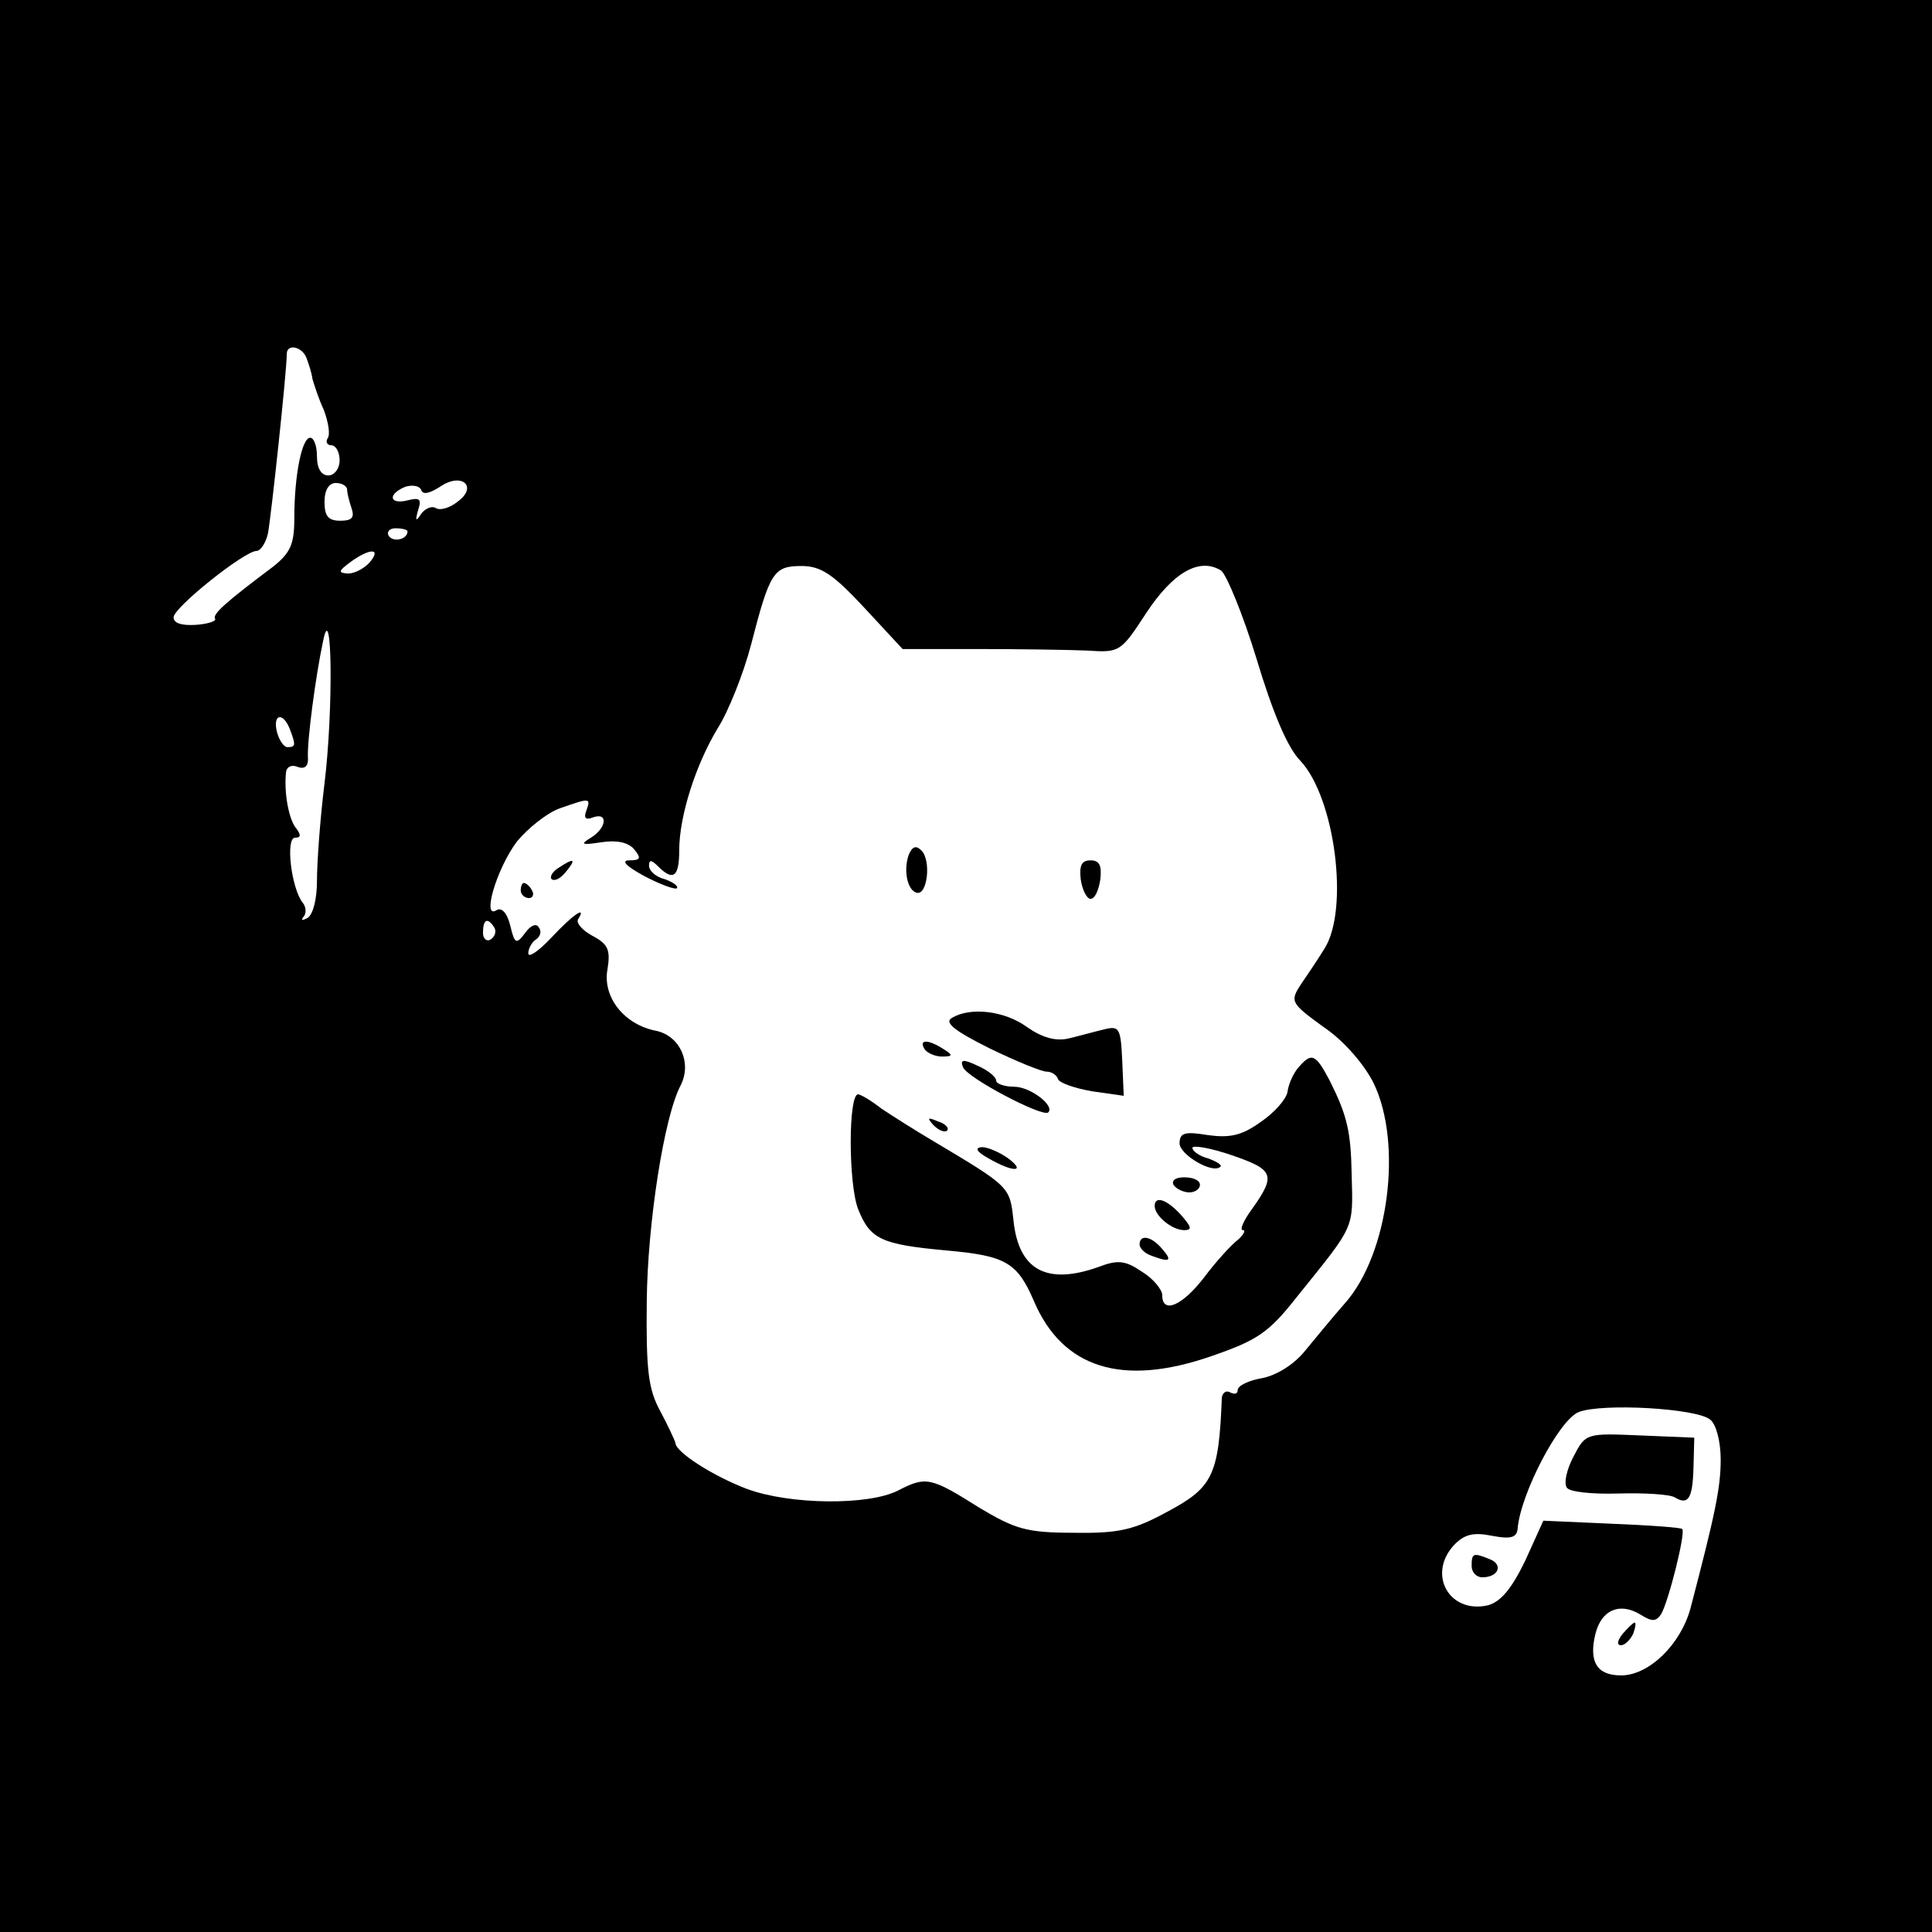
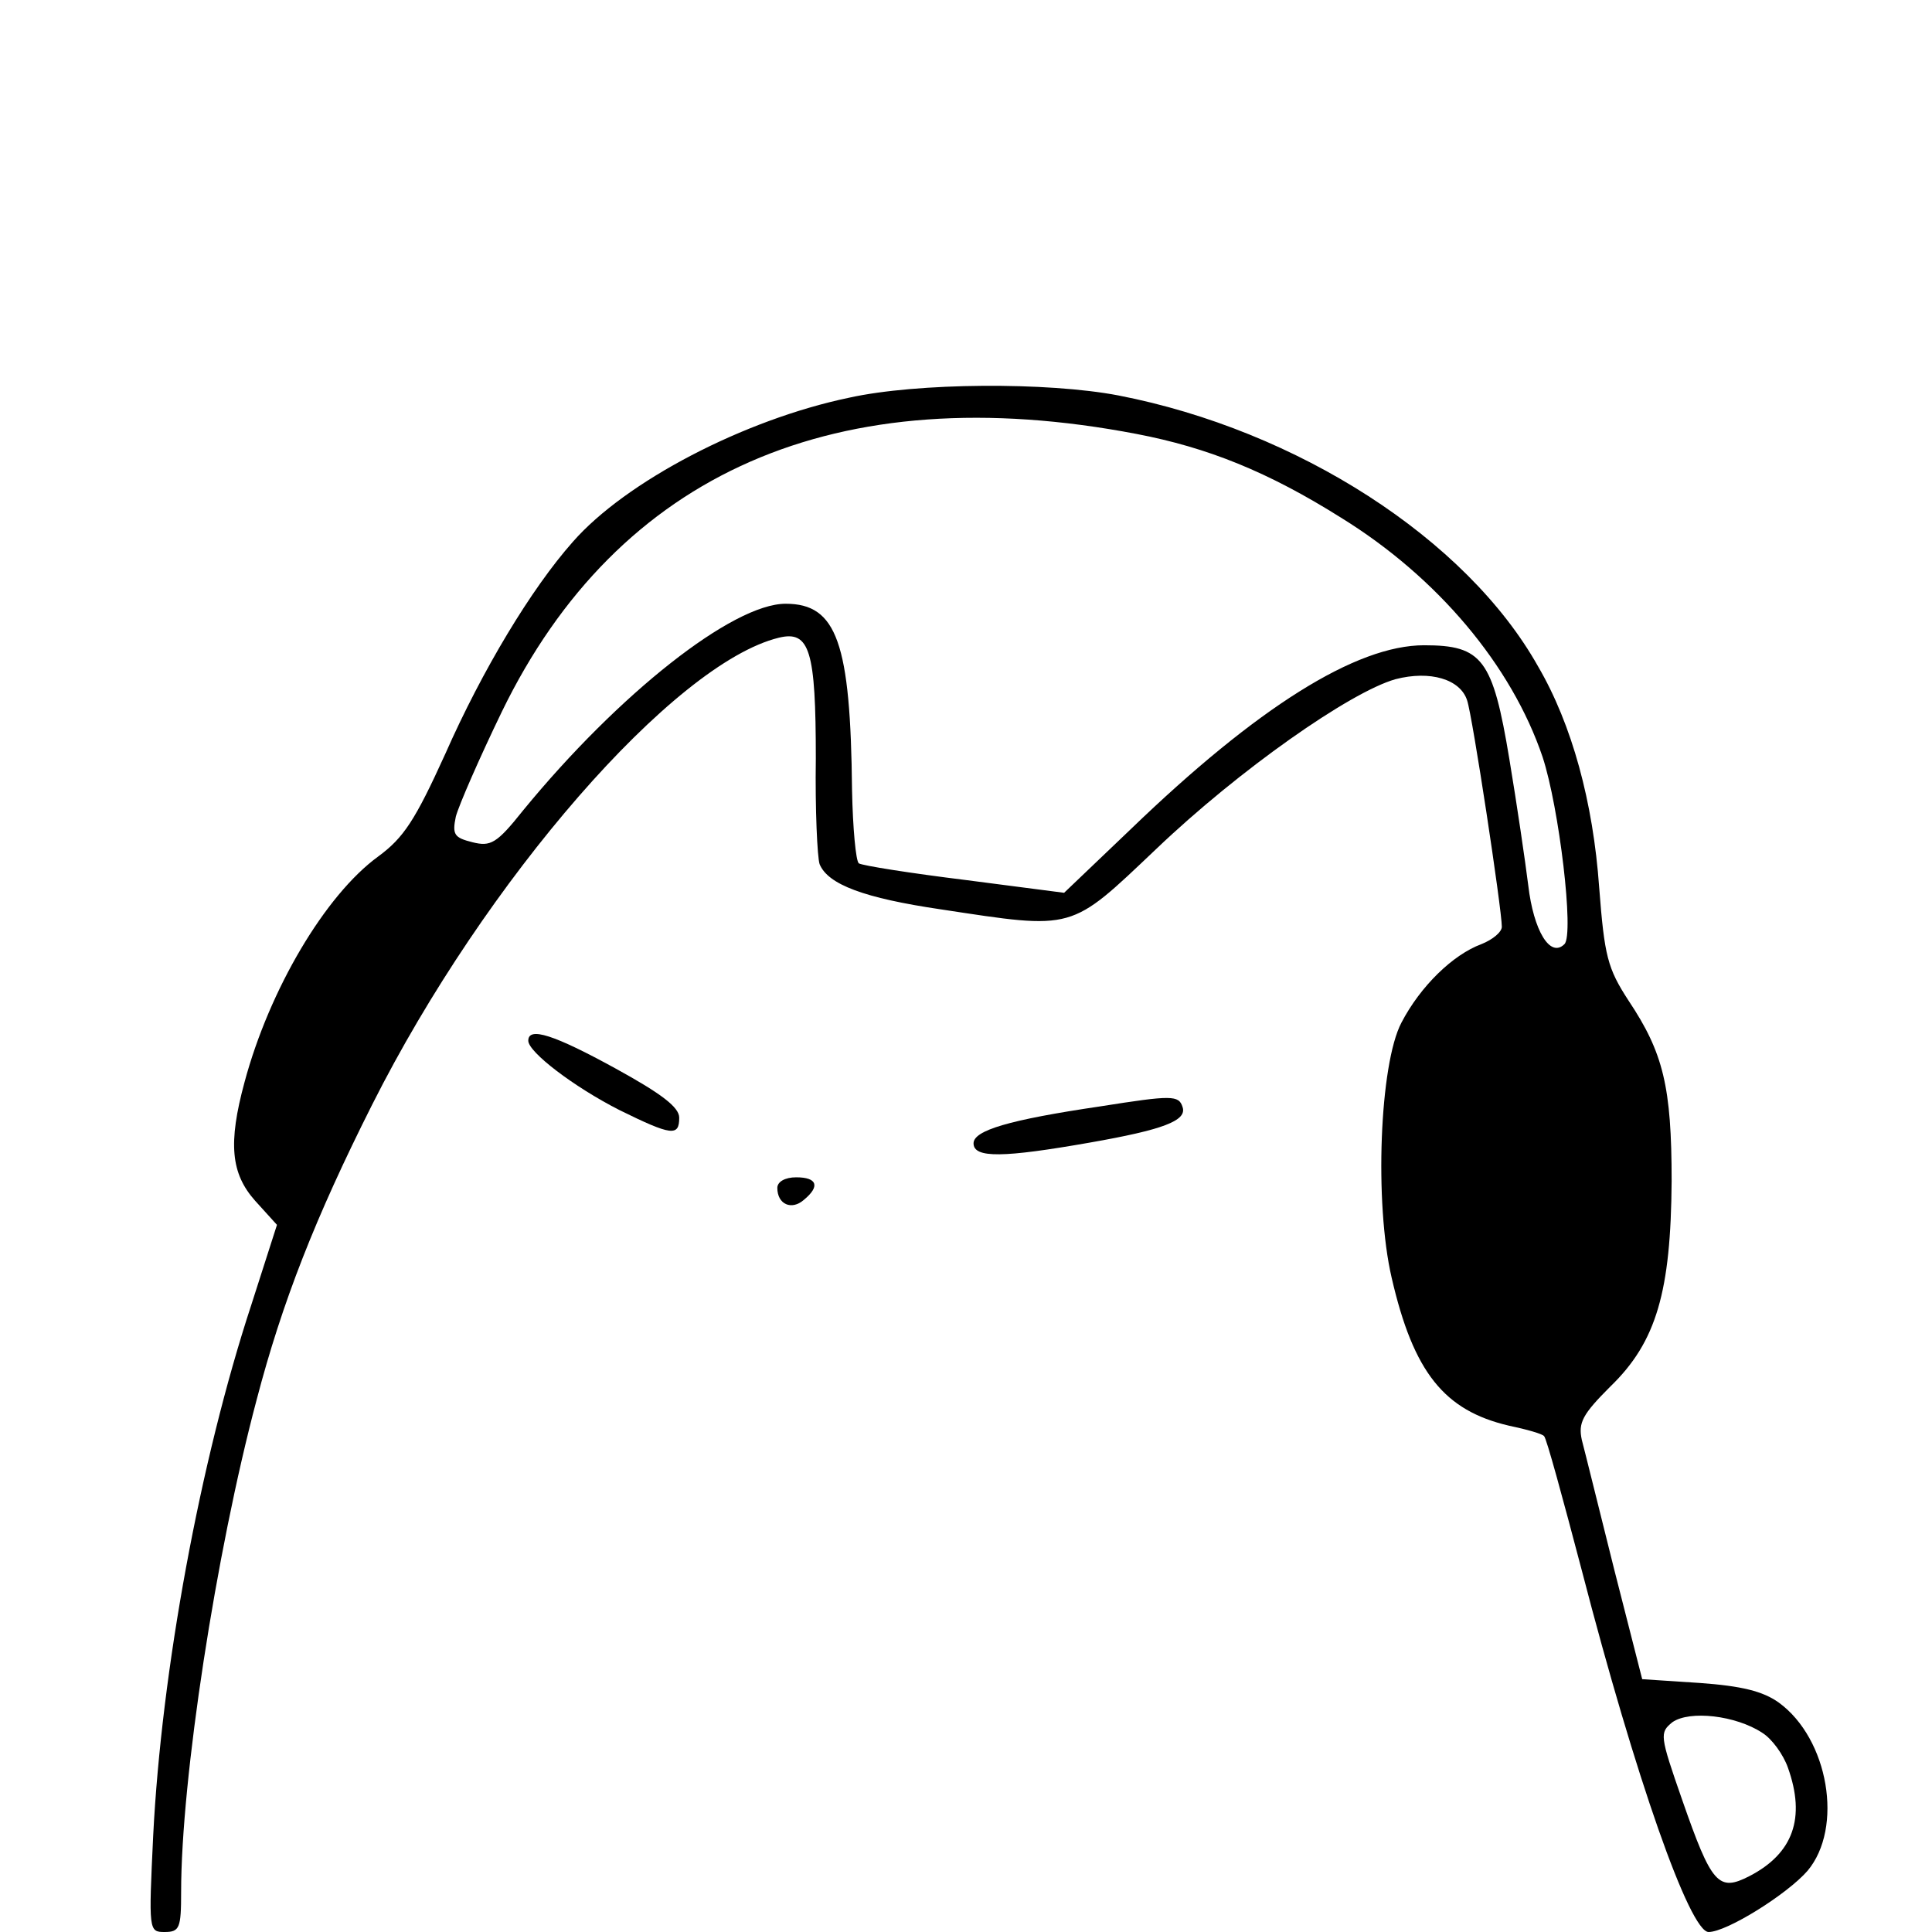
<svg xmlns="http://www.w3.org/2000/svg" version="1.0" width="256pt" height="256pt" viewBox="0 0 256 256" preserveAspectRatio="xMidYMid meet">
  <g transform="translate(0,256) scale(0.1,-0.1)" fill="#000000" stroke="none">
-     <path d="M0 1280 l0 -1280 1280 0 1280 0 0 1280 0 1280 -1280 0 -1280 0 0 -1280z m406 806 c3 -8 7 -20 8 -28 2 -7 8 -26 15 -41 6 -16 9 -33 5 -38 -3 -5 0 -9 5 -9 6 0 11 -9 11 -20 0 -11 -7 -20 -15 -20 -9 0 -15 9 -15 25 0 14 -4 25 -9 25 -11 0 -21 -50 -21 -106 0 -35 -5 -46 -27 -64 -64 -48 -82 -64 -78 -70 2 -3 -10 -7 -26 -8 -18 -1 -29 2 -29 10 0 13 94 88 110 88 5 0 12 10 15 23 4 20 25 215 25 238 0 14 20 10 26 -5z m200 -191 c-10 -8 -23 -12 -29 -8 -5 3 -14 -1 -19 -8 -7 -11 -8 -9 -4 5 5 15 2 17 -14 13 -24 -6 -27 8 -3 18 10 3 19 1 21 -4 2 -7 11 -5 25 4 29 20 51 0 23 -20z m-146 16 c0 -5 3 -16 6 -25 4 -12 0 -16 -15 -16 -16 0 -21 6 -21 25 0 16 6 25 15 25 8 0 15 -4 15 -9z m80 -55 c0 -11 -19 -15 -25 -6 -3 5 1 10 9 10 9 0 16 -2 16 -4z m-50 -41 c-7 -8 -20 -15 -29 -15 -13 1 -13 3 3 15 26 19 42 19 26 0z m655 -60 l51 -55 99 0 c55 0 120 -1 145 -2 44 -3 45 -2 79 50 35 53 70 74 99 56 7 -5 29 -58 47 -117 21 -70 41 -118 58 -135 46 -49 65 -197 32 -249 -8 -13 -22 -34 -31 -47 -15 -23 -14 -25 30 -57 27 -18 54 -50 66 -74 39 -80 20 -227 -38 -292 -15 -17 -38 -45 -52 -62 -15 -19 -38 -33 -57 -37 -18 -3 -33 -10 -33 -16 0 -5 -4 -6 -10 -3 -5 3 -10 0 -11 -7 -4 -103 -12 -119 -72 -151 -44 -24 -64 -29 -124 -28 -63 0 -78 5 -125 33 -65 41 -71 42 -108 23 -39 -20 -143 -19 -200 2 -45 17 -95 49 -95 61 -1 4 -10 23 -20 42 -16 29 -19 54 -18 146 1 103 23 245 45 286 15 30 -1 65 -32 72 -43 8 -72 45 -65 82 4 25 1 33 -20 44 -13 7 -22 17 -19 22 12 19 -7 6 -35 -24 -17 -18 -31 -28 -31 -21 0 6 5 15 10 18 6 4 8 11 4 16 -3 6 -11 3 -18 -7 -12 -16 -14 -15 -20 10 -4 16 -11 24 -18 20 -20 -13 0 55 27 91 15 18 40 38 57 44 40 14 41 14 35 -3 -4 -10 -1 -13 9 -9 20 7 18 -14 -3 -27 -15 -9 -12 -10 14 -6 20 3 35 0 43 -9 10 -12 9 -15 -6 -15 -12 0 -4 -8 20 -21 21 -11 40 -18 43 -16 2 3 -5 8 -16 12 -12 3 -21 11 -21 18 0 8 3 8 12 -1 20 -20 28 -14 28 21 0 46 22 114 51 162 14 22 34 72 44 110 25 97 30 105 67 105 26 0 42 -11 83 -55z m-715 -233 c-6 -48 -10 -106 -10 -129 0 -24 -5 -44 -12 -49 -7 -4 -10 -4 -6 1 4 4 4 13 -1 19 -15 19 -23 86 -10 86 8 0 8 4 1 13 -9 11 -16 46 -13 74 1 7 7 10 15 7 10 -4 15 1 14 13 -1 22 10 106 20 153 12 61 14 -89 2 -188z m-46 72 c8 -21 8 -24 -3 -24 -5 0 -11 9 -14 20 -6 24 8 27 17 4z m271 -263 c3 -5 1 -12 -5 -16 -5 -3 -10 1 -10 9 0 18 6 21 15 7z m1611 -652 c8 -6 14 -29 14 -53 0 -37 -7 -71 -40 -197 -13 -48 -55 -89 -92 -89 -32 0 -43 18 -34 55 8 32 32 42 59 26 16 -10 21 -10 28 0 10 17 33 109 28 113 -2 2 -44 5 -94 7 l-90 4 -24 -53 c-18 -37 -32 -54 -49 -59 -51 -12 -81 40 -46 79 14 15 26 18 51 13 26 -5 33 -2 34 10 4 46 55 144 81 154 31 12 156 5 174 -10z" />
-     <path d="M1204 1427 c-7 -20 -2 -47 11 -50 14 -3 19 43 6 56 -7 7 -12 6 -17 -6z" />
-     <path d="M740 1410 c-8 -5 -12 -12 -9 -15 4 -3 12 1 19 10 14 17 11 19 -10 5z" />
-     <path d="M1432 1395 c2 -14 8 -26 13 -26 6 0 11 12 13 26 2 18 -1 25 -13 25 -12 0 -15 -7 -13 -25z" />
-     <path d="M690 1380 c0 -5 5 -10 11 -10 5 0 7 5 4 10 -3 6 -8 10 -11 10 -2 0 -4 -4 -4 -10z" />
-     <path d="M1261 1211 c-10 -6 4 -17 50 -40 35 -17 69 -31 76 -31 6 0 13 -4 15 -10 2 -5 22 -12 45 -16 l42 -6 -2 47 c-2 43 -4 46 -24 41 -13 -3 -34 -9 -47 -12 -17 -4 -35 1 -55 15 -30 22 -76 27 -100 12z" />
-     <path d="M1225 1170 c3 -5 14 -10 23 -10 15 0 15 2 2 10 -20 13 -33 13 -25 0z" />
-     <path d="M1276 1146 c5 -14 106 -67 113 -60 9 9 -24 34 -45 34 -13 0 -24 4 -24 8 0 5 -11 14 -25 20 -19 9 -23 8 -19 -2z" />
-     <path d="M1720 1145 c-6 -7 -13 -22 -14 -32 -2 -10 -18 -28 -36 -40 -25 -18 -41 -21 -70 -17 -30 5 -37 3 -37 -11 0 -15 44 -41 54 -31 3 2 -5 7 -16 11 -12 3 -21 10 -21 14 0 4 24 0 53 -10 55 -19 58 -26 26 -71 -11 -15 -17 -28 -12 -28 4 0 1 -6 -7 -13 -9 -7 -29 -29 -44 -49 -29 -38 -56 -50 -56 -24 0 7 -12 22 -27 31 -22 15 -32 16 -58 6 -68 -24 -105 -4 -112 61 -5 46 -4 45 -108 107 -22 13 -52 32 -67 42 -14 11 -28 19 -31 19 -13 0 -13 -118 0 -152 16 -40 30 -47 118 -55 78 -7 93 -16 115 -67 38 -89 117 -114 235 -73 61 21 76 31 113 78 78 97 75 89 73 163 -1 57 -6 78 -29 124 -19 36 -24 38 -42 17z" />
-     <path d="M1237 1069 c7 -7 15 -10 18 -7 3 3 -2 9 -12 12 -14 6 -15 5 -6 -5z" />
-     <path d="M1310 1025 c33 -19 50 -18 26 0 -11 8 -27 15 -35 15 -10 -1 -7 -6 9 -15z" />
-     <path d="M1555 990 c3 -5 13 -10 21 -10 8 0 14 5 14 10 0 6 -9 10 -21 10 -11 0 -17 -4 -14 -10z" />
-     <path d="M1530 962 c0 -13 23 -32 39 -32 11 0 10 4 -4 20 -19 21 -35 26 -35 12z" />
-     <path d="M1510 911 c0 -5 7 -12 16 -15 24 -9 28 -7 14 9 -14 17 -30 20 -30 6z" />
-     <path d="M2085 630 c-9 -17 -13 -35 -9 -41 3 -6 34 -9 68 -8 35 1 68 -1 75 -5 18 -11 24 -2 25 41 l1 38 -72 3 c-71 3 -72 3 -88 -28z" />
-     <path d="M1950 485 c0 -8 6 -15 14 -15 22 0 28 17 10 24 -22 9 -24 8 -24 -9z" />
-     <path d="M2150 395 c-7 -9 -8 -15 -2 -15 5 0 12 7 16 15 3 8 4 15 2 15 -2 0 -9 -7 -16 -15z" />
+     <path d="M1125 2033 c-139 -29 -296 -111 -366 -191 -55 -62 -120 -170 -169 -281 -40 -88 -55 -111 -89 -136 -70 -51 -144 -176 -177 -299 -22 -81 -18 -121 14 -157 l29 -32 -34 -106 c-68 -207 -119 -485 -130 -703 -6 -126 -6 -128 15 -128 20 0 22 5 22 53 0 149 46 449 100 652 34 130 78 242 153 391 150 298 400 585 539 619 41 10 49 -17 49 -160 -1 -68 2 -131 5 -140 11 -27 59 -45 161 -60 178 -27 170 -29 285 80 110 105 257 208 317 225 46 12 86 0 95 -28 7 -20 46 -277 46 -300 0 -7 -12 -17 -27 -23 -38 -14 -81 -56 -106 -104 -29 -55 -36 -239 -13 -338 29 -126 70 -176 155 -196 24 -5 45 -11 47 -14 3 -2 25 -83 50 -178 71 -274 143 -479 168 -479 24 0 104 50 131 81 48 57 28 175 -38 223 -21 15 -49 22 -105 26 l-76 5 -37 145 c-20 80 -39 157 -43 172 -5 23 1 34 38 71 61 59 80 126 81 272 0 125 -11 170 -57 239 -28 43 -32 59 -39 150 -8 113 -36 216 -81 293 -95 169 -319 313 -556 359 -94 18 -267 17 -357 -3z m381 -48 c94 -18 174 -50 271 -111 128 -79 226 -196 267 -317 22 -67 42 -235 29 -248 -19 -19 -41 18 -48 78 -4 32 -15 107 -25 167 -22 133 -36 151 -113 151 -90 0 -221 -82 -389 -244 l-88 -84 -131 17 c-73 9 -136 19 -141 22 -4 3 -8 47 -9 97 -2 195 -20 247 -88 247 -70 0 -221 -119 -348 -274 -35 -44 -43 -48 -67 -42 -24 6 -27 10 -22 34 4 15 31 77 61 139 154 317 444 444 841 368z m829 -1721 c13 -8 28 -29 34 -46 24 -67 7 -114 -51 -144 -41 -21 -50 -11 -89 101 -30 86 -30 89 -13 103 23 16 84 9 119 -14z" />
+     <path d="M700 1181 c0 -15 60 -61 121 -92 69 -34 79 -35 79 -10 0 14 -24 32 -84 65 -82 45 -116 56 -116 37z" />
+     <path d="M1458 1094 c-122 -18 -168 -32 -168 -49 0 -20 40 -19 154 1 97 17 129 29 123 47 -5 16 -14 16 -109 1z" />
+     <path d="M1030 986 c0 -22 19 -30 35 -16 22 18 18 30 -10 30 -15 0 -25 -6 -25 -14z" />
  </g>
</svg>
